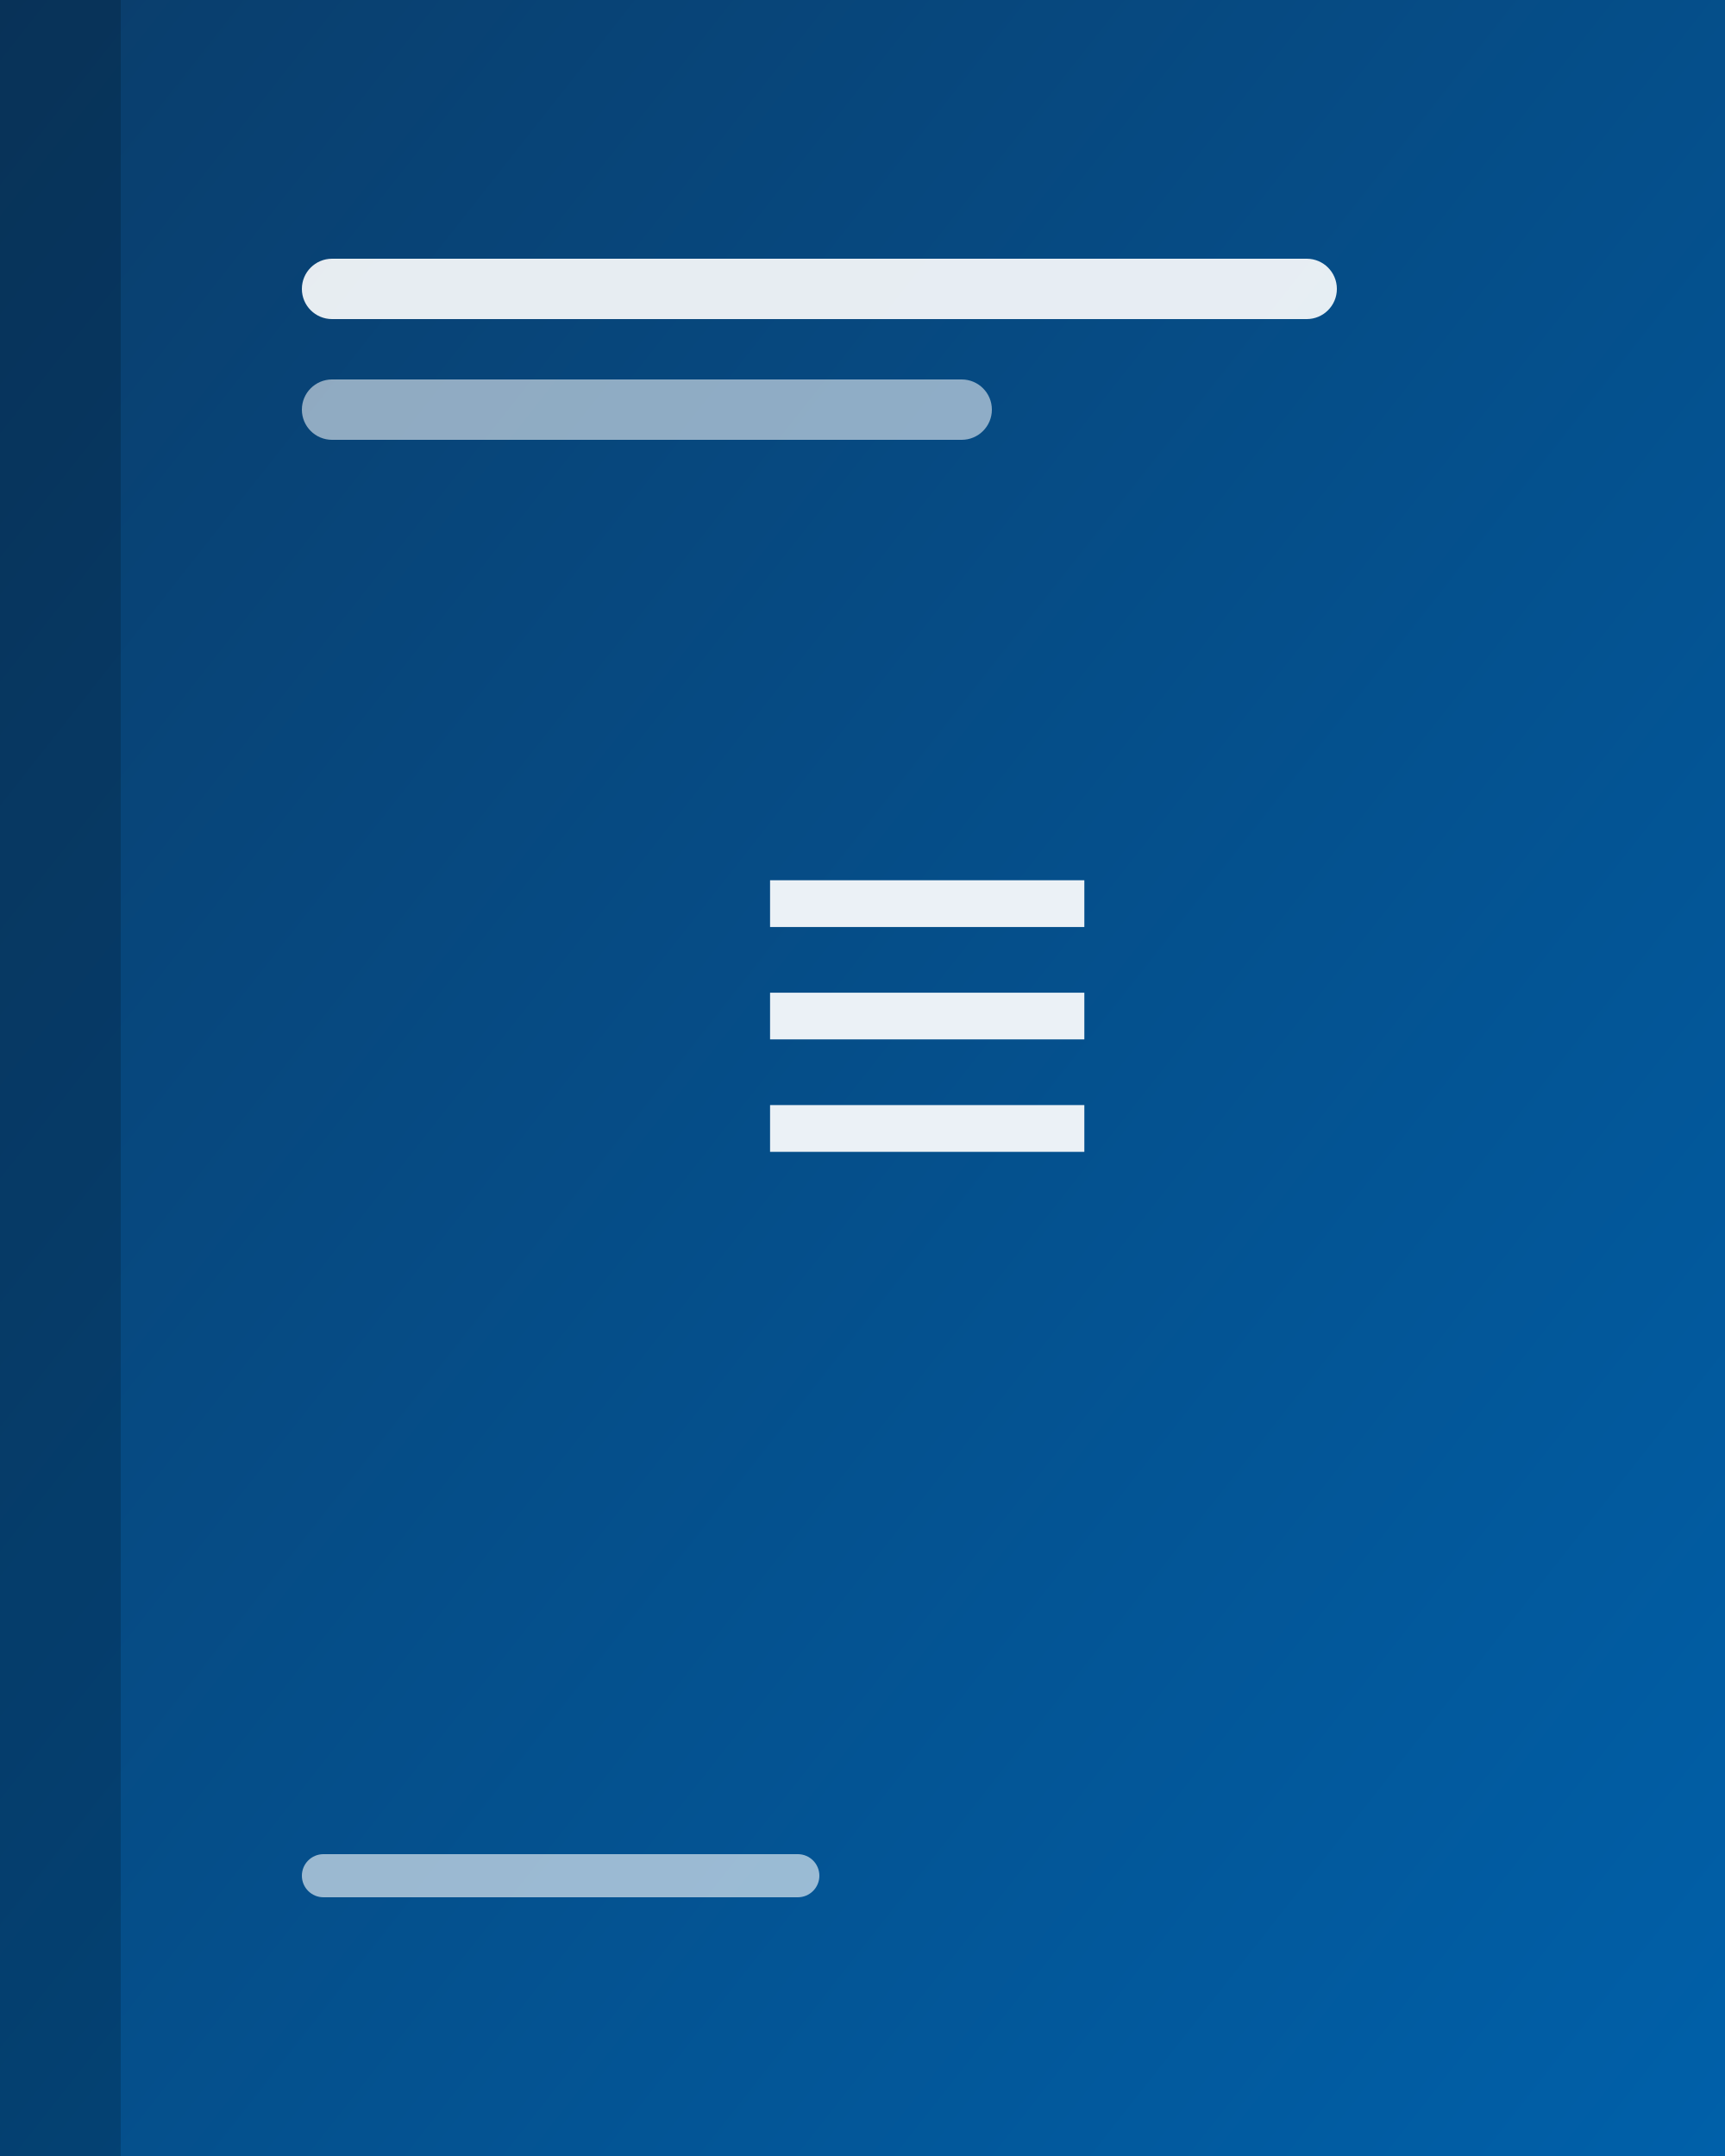
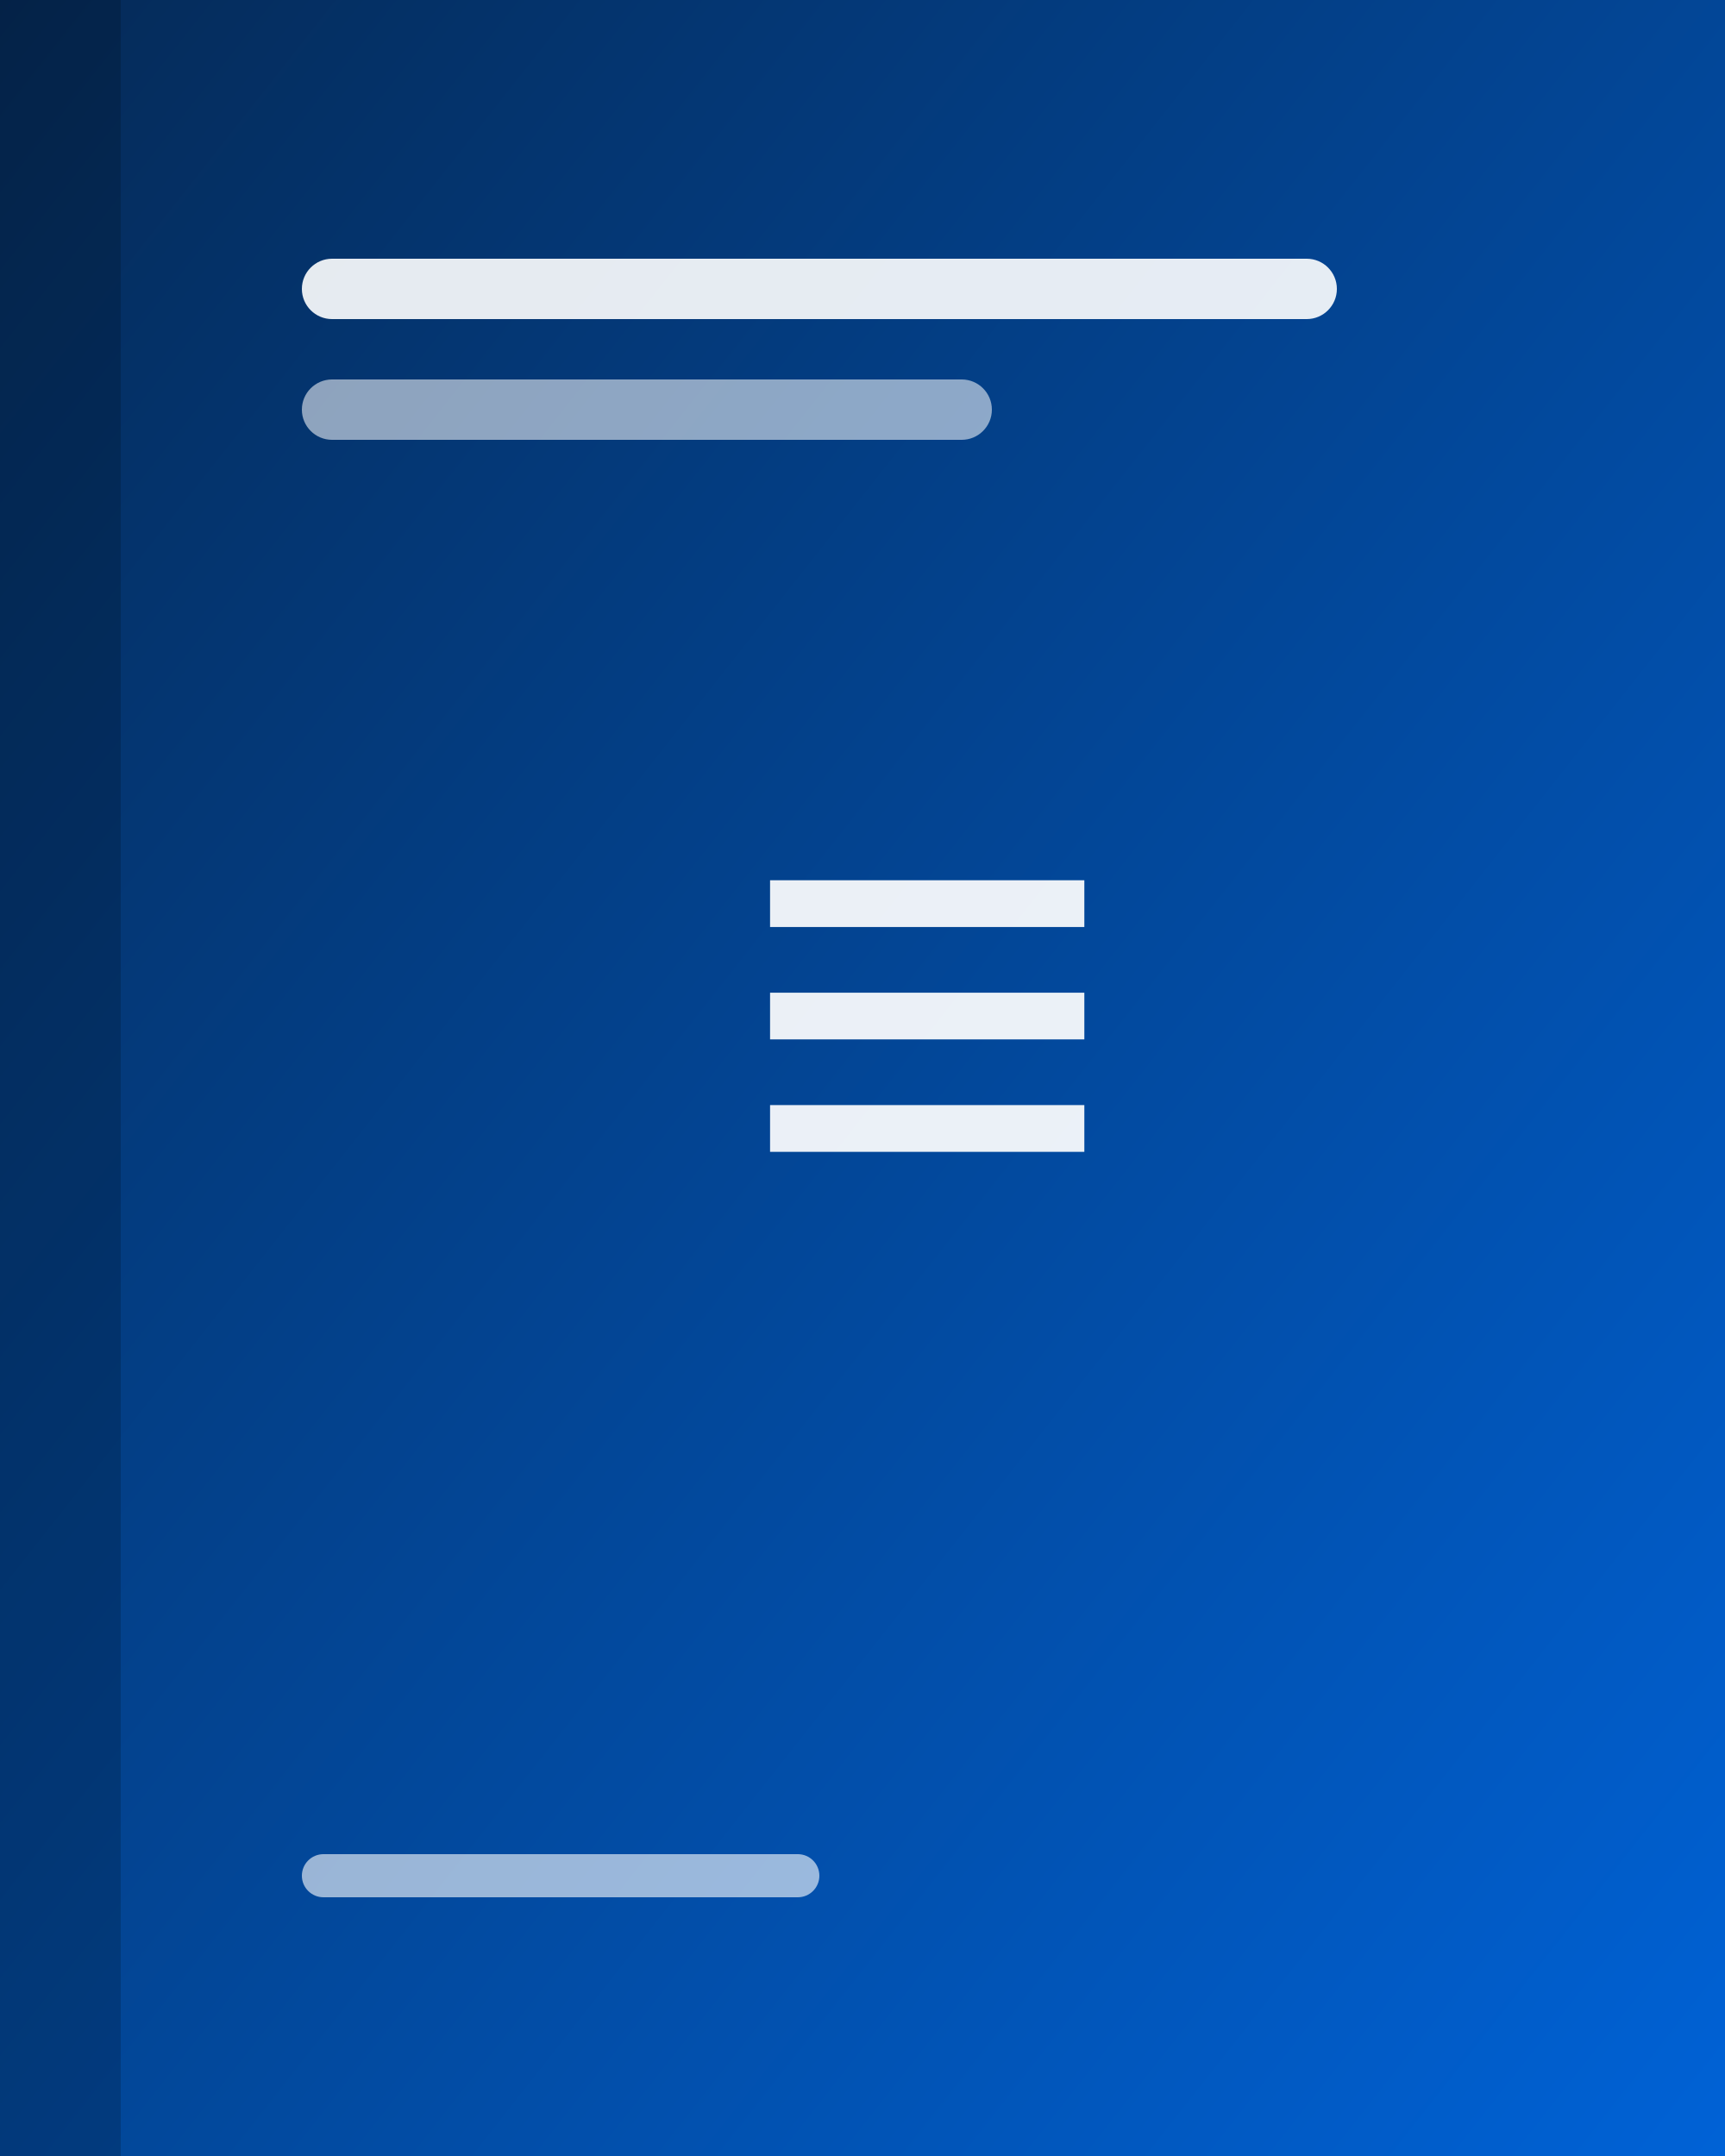
<svg xmlns="http://www.w3.org/2000/svg" viewBox="0 0 400 500" preserveAspectRatio="xMidYMid slice">
  <defs>
    <linearGradient id="g" x1="0" y1="0" x2="1" y2="1">
-       <stop offset="0" stop-color="#0A3D6B" />
-       <stop offset="1" stop-color="#0060A9" />
+       <stop offset="0" stop-color="#052A57" />
+       <stop offset="1" stop-color="#0062D6" />
    </linearGradient>
  </defs>
  <rect width="400" height="500" fill="url(#g)" />
  <rect x="0" y="0" width="28" height="500" fill="#000" opacity=".18" />
  <text x="215" y="285" font-family="Poppins,Arial,sans-serif" font-size="150" font-weight="700" fill="#fff" text-anchor="middle" opacity=".92">≡</text>
  <rect x="70" y="60" width="240" height="14" rx="7" fill="#fff" opacity=".9" />
  <rect x="70" y="88" width="160" height="14" rx="7" fill="#fff" opacity=".55" />
  <rect x="70" y="430" width="120" height="10" rx="5" fill="#fff" opacity=".6" />
</svg>
